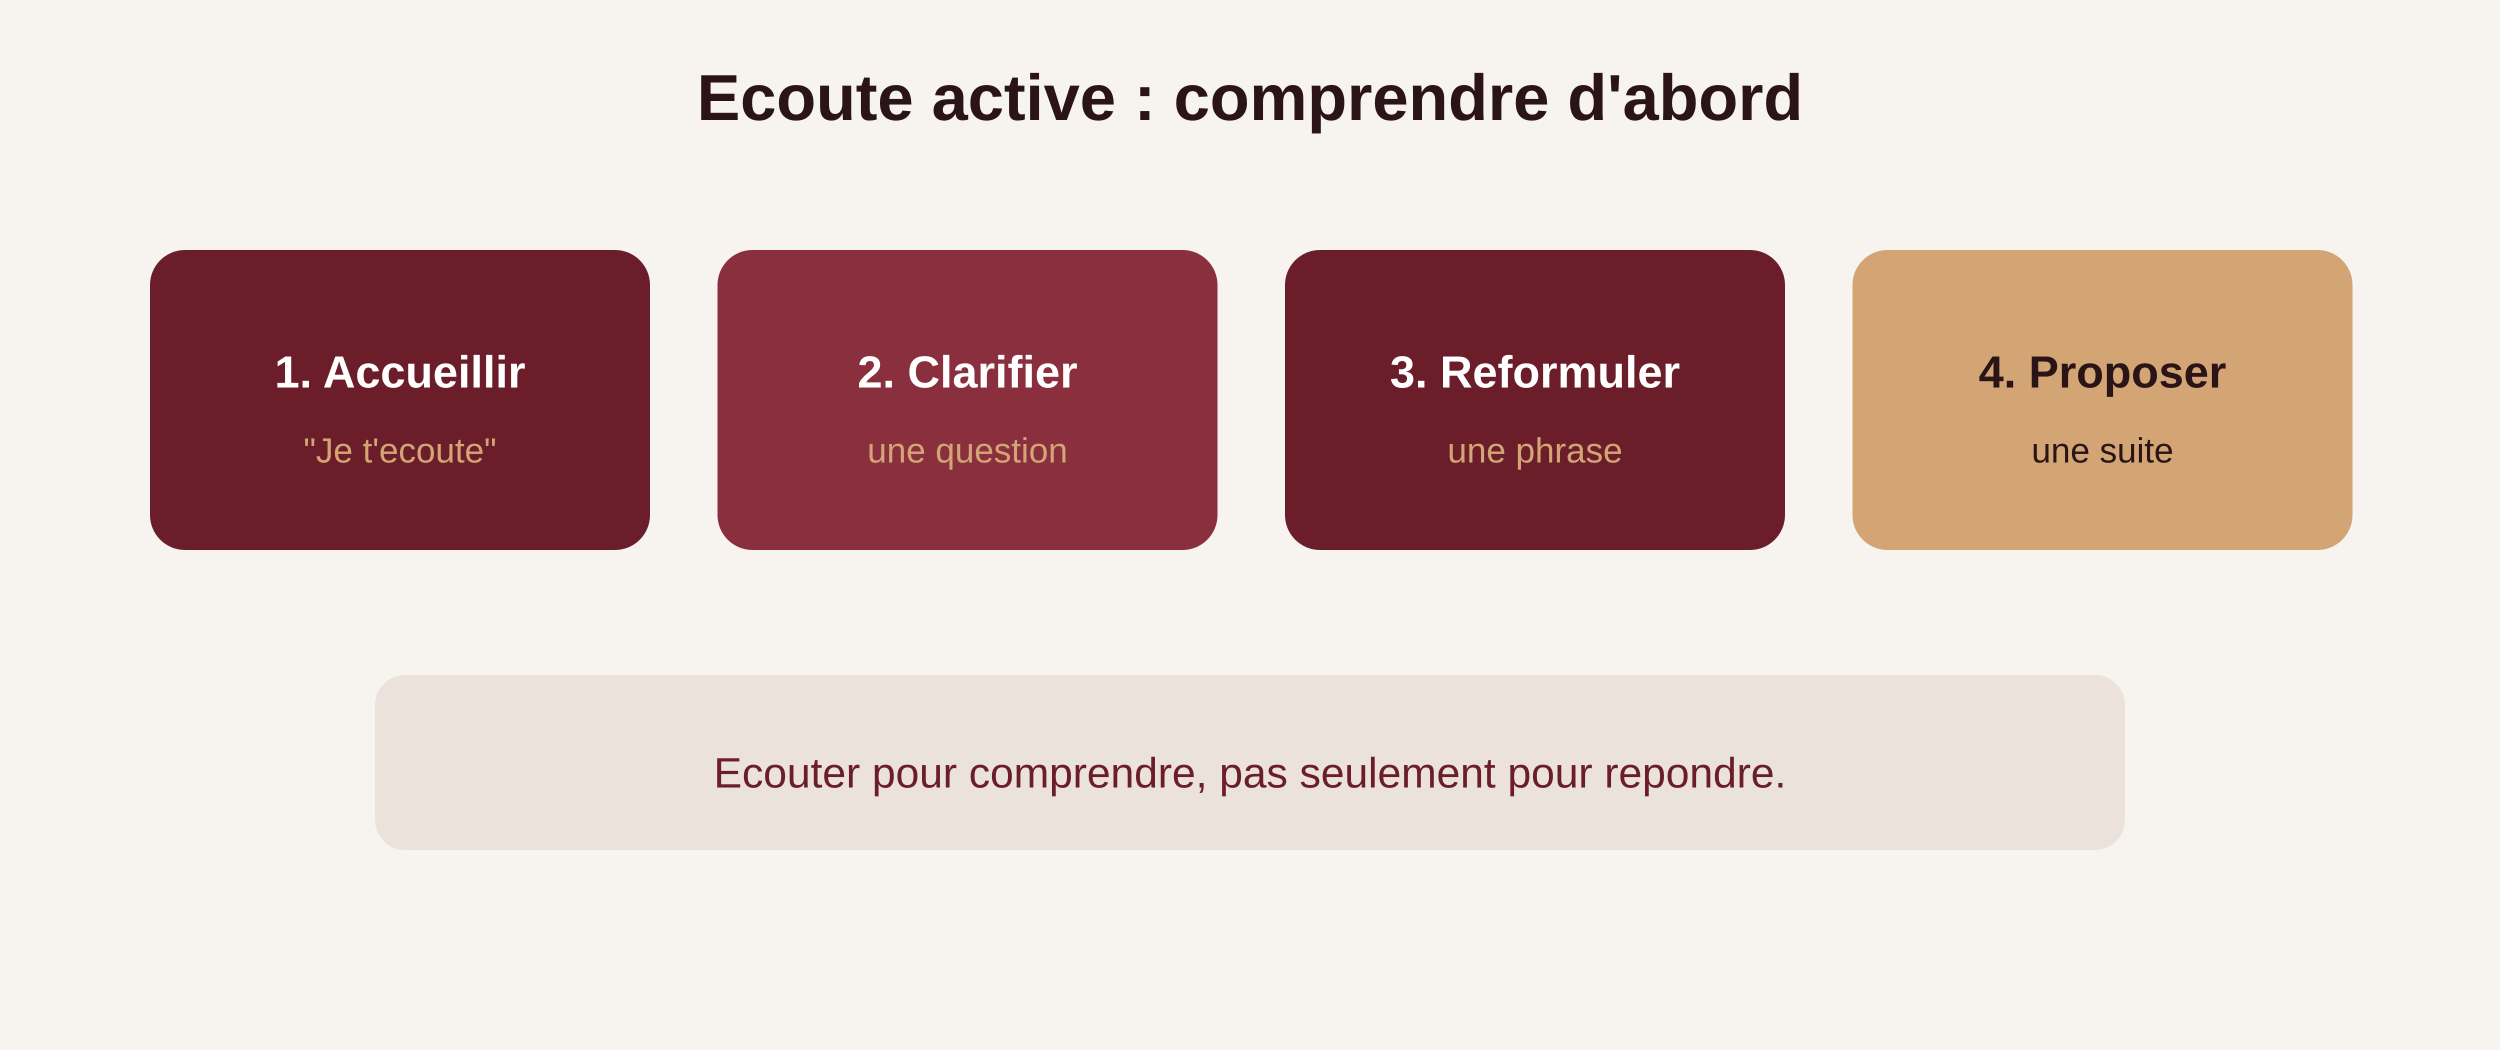
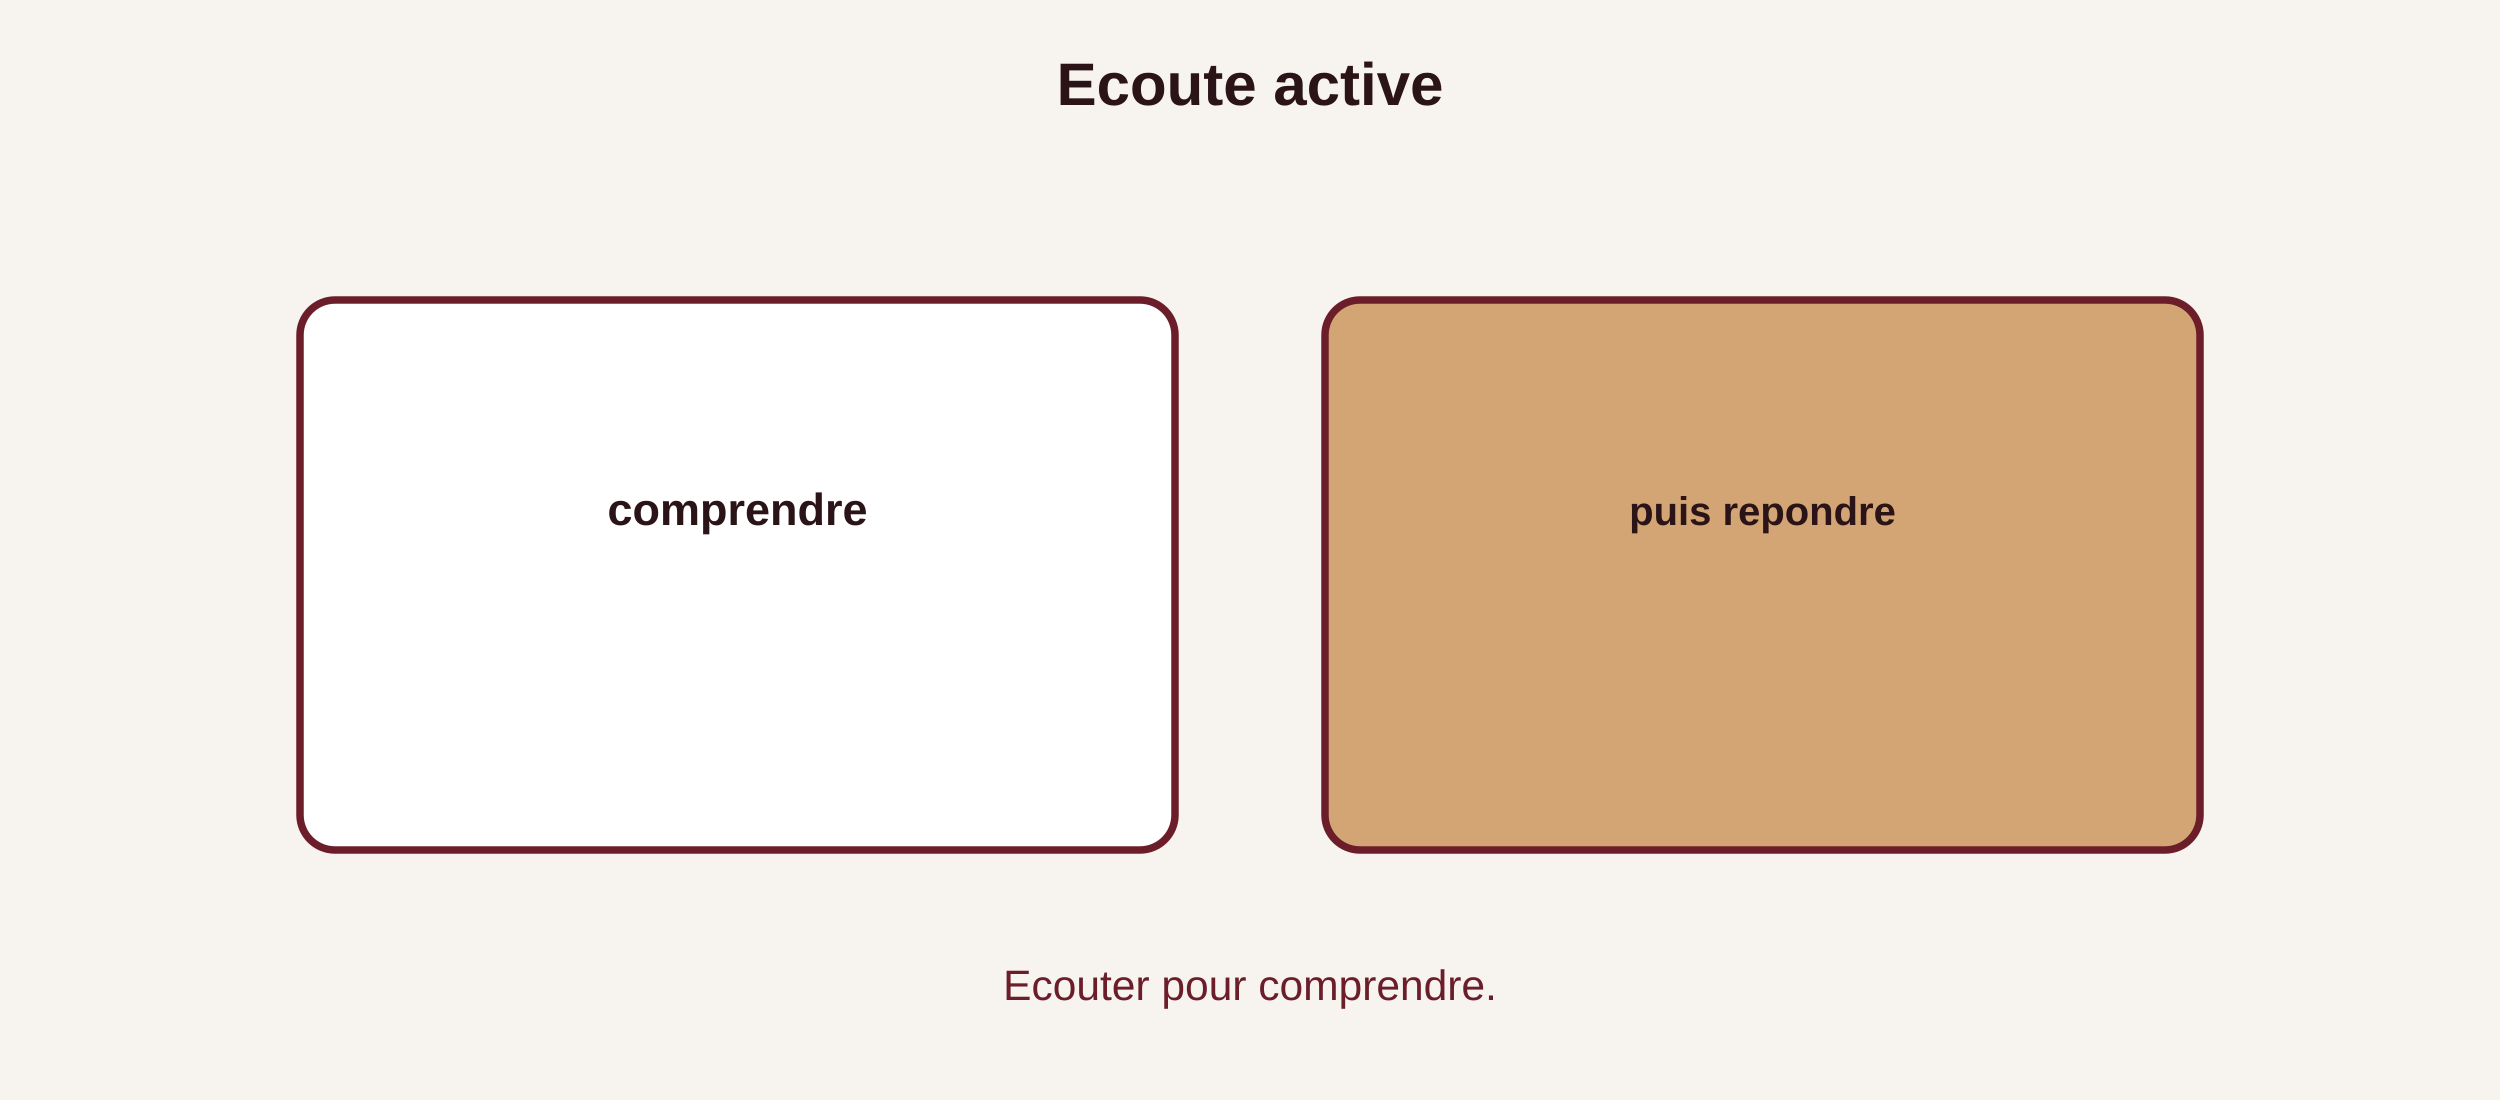
- <svg xmlns="http://www.w3.org/2000/svg" width="1000" height="420" viewBox="0 0 1000 420">
-   <rect width="1000" height="420" fill="#f7f3ef" />
-   <text x="500" y="48" text-anchor="middle" font-family="Segoe UI, Arial, sans-serif" font-size="26" fill="#2a1418" font-weight="700">Ecoute active : comprendre d'abord</text>
-   <rect x="60" y="100" width="200" height="120" rx="14" fill="#6b1e2a" />
-   <text x="160" y="155" text-anchor="middle" font-family="Segoe UI, Arial, sans-serif" font-size="18" fill="#fff" font-weight="700">1. Accueillir</text>
-   <text x="160" y="185" text-anchor="middle" font-family="Segoe UI, Arial, sans-serif" font-size="14" fill="#d4a574">"Je t'ecoute"</text>
-   <rect x="287" y="100" width="200" height="120" rx="14" fill="#8a2f3d" />
-   <text x="387" y="155" text-anchor="middle" font-family="Segoe UI, Arial, sans-serif" font-size="18" fill="#fff" font-weight="700">2. Clarifier</text>
-   <text x="387" y="185" text-anchor="middle" font-family="Segoe UI, Arial, sans-serif" font-size="14" fill="#d4a574">une question</text>
-   <rect x="514" y="100" width="200" height="120" rx="14" fill="#6b1e2a" />
-   <text x="614" y="155" text-anchor="middle" font-family="Segoe UI, Arial, sans-serif" font-size="18" fill="#fff" font-weight="700">3. Reformuler</text>
-   <text x="614" y="185" text-anchor="middle" font-family="Segoe UI, Arial, sans-serif" font-size="14" fill="#d4a574">une phrase</text>
-   <rect x="741" y="100" width="200" height="120" rx="14" fill="#d4a574" />
-   <text x="841" y="155" text-anchor="middle" font-family="Segoe UI, Arial, sans-serif" font-size="18" fill="#2a1418" font-weight="700">4. Proposer</text>
-   <text x="841" y="185" text-anchor="middle" font-family="Segoe UI, Arial, sans-serif" font-size="14" fill="#2a1418">une suite</text>
-   <rect x="150" y="270" width="700" height="70" rx="12" fill="#ebe3db" />
-   <text x="500" y="315" text-anchor="middle" font-family="Segoe UI, Arial, sans-serif" font-size="17" fill="#6b1e2a">Ecouter pour comprendre, pas seulement pour repondre.</text>
+ <svg xmlns="http://www.w3.org/2000/svg" width="1000" height="440" viewBox="0 0 1000 440">
+   <rect width="1000" height="440" fill="#f7f3ef" />
+   <text x="500" y="42" text-anchor="middle" font-family="Segoe UI, Arial, sans-serif" font-size="24" fill="#2a1418" font-weight="700">Ecoute active</text>
+   <rect x="120" y="120" width="350" height="220" rx="14" fill="#ffffff" stroke="#6b1e2a" stroke-width="3" />
+   <text x="295" y="210" text-anchor="middle" font-family="Segoe UI, Arial, sans-serif" font-size="18" fill="#2a1418" font-weight="700">comprendre</text>
+   <rect x="530" y="120" width="350" height="220" rx="14" fill="#d4a574" stroke="#6b1e2a" stroke-width="3" />
+   <text x="705" y="210" text-anchor="middle" font-family="Segoe UI, Arial, sans-serif" font-size="16" fill="#2a1418" font-weight="700">puis repondre</text>
+   <text x="500" y="400" text-anchor="middle" font-family="Segoe UI, Arial, sans-serif" font-size="17" fill="#6b1e2a" font-weight="400">Ecouter pour comprendre.</text>
</svg>
